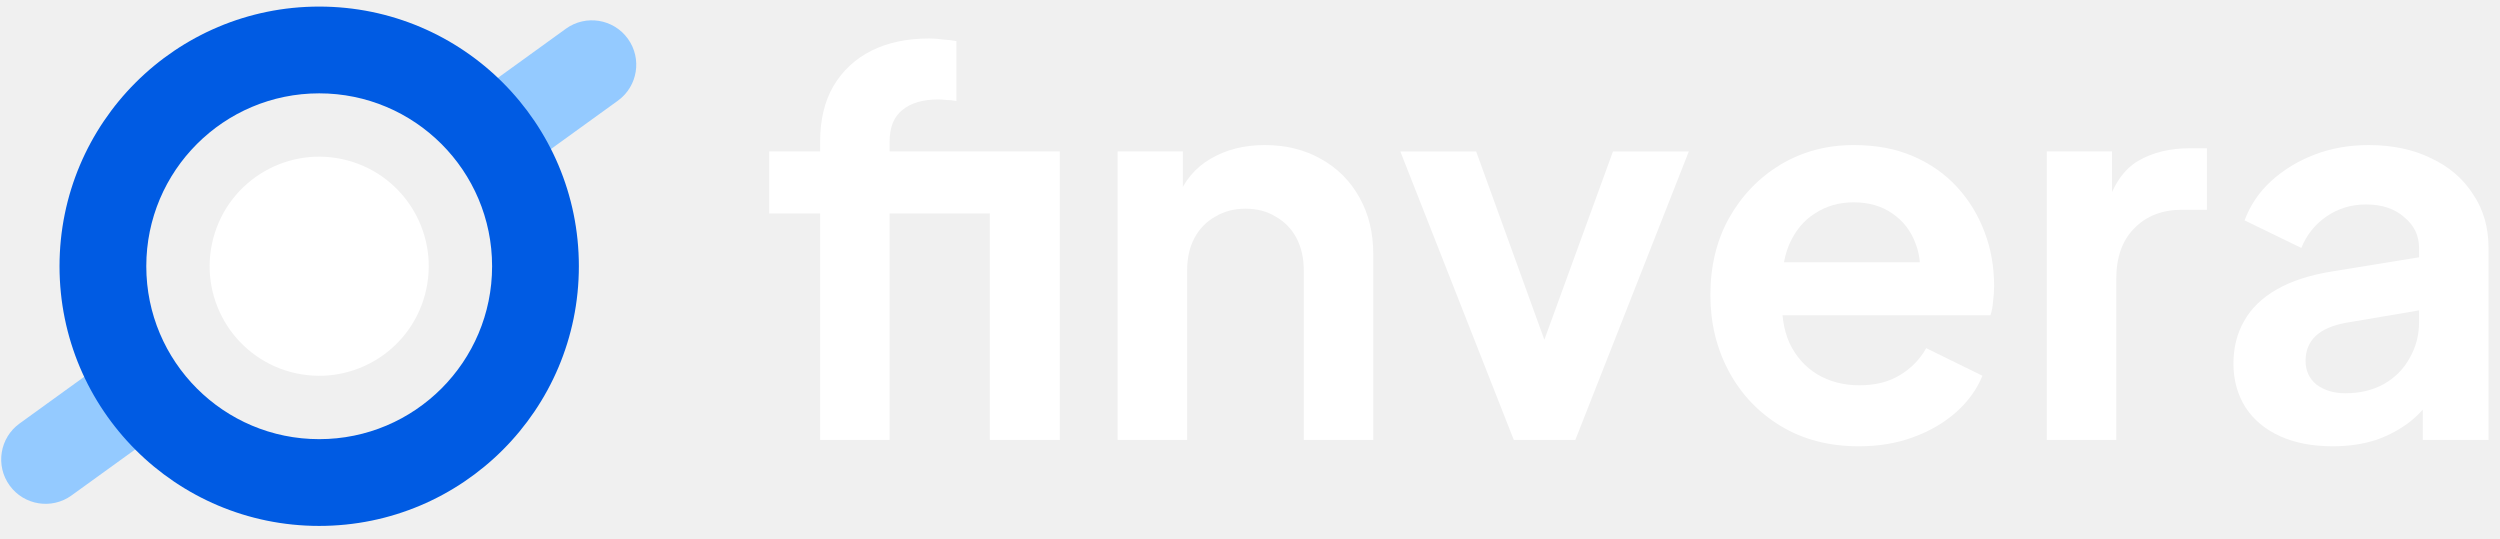
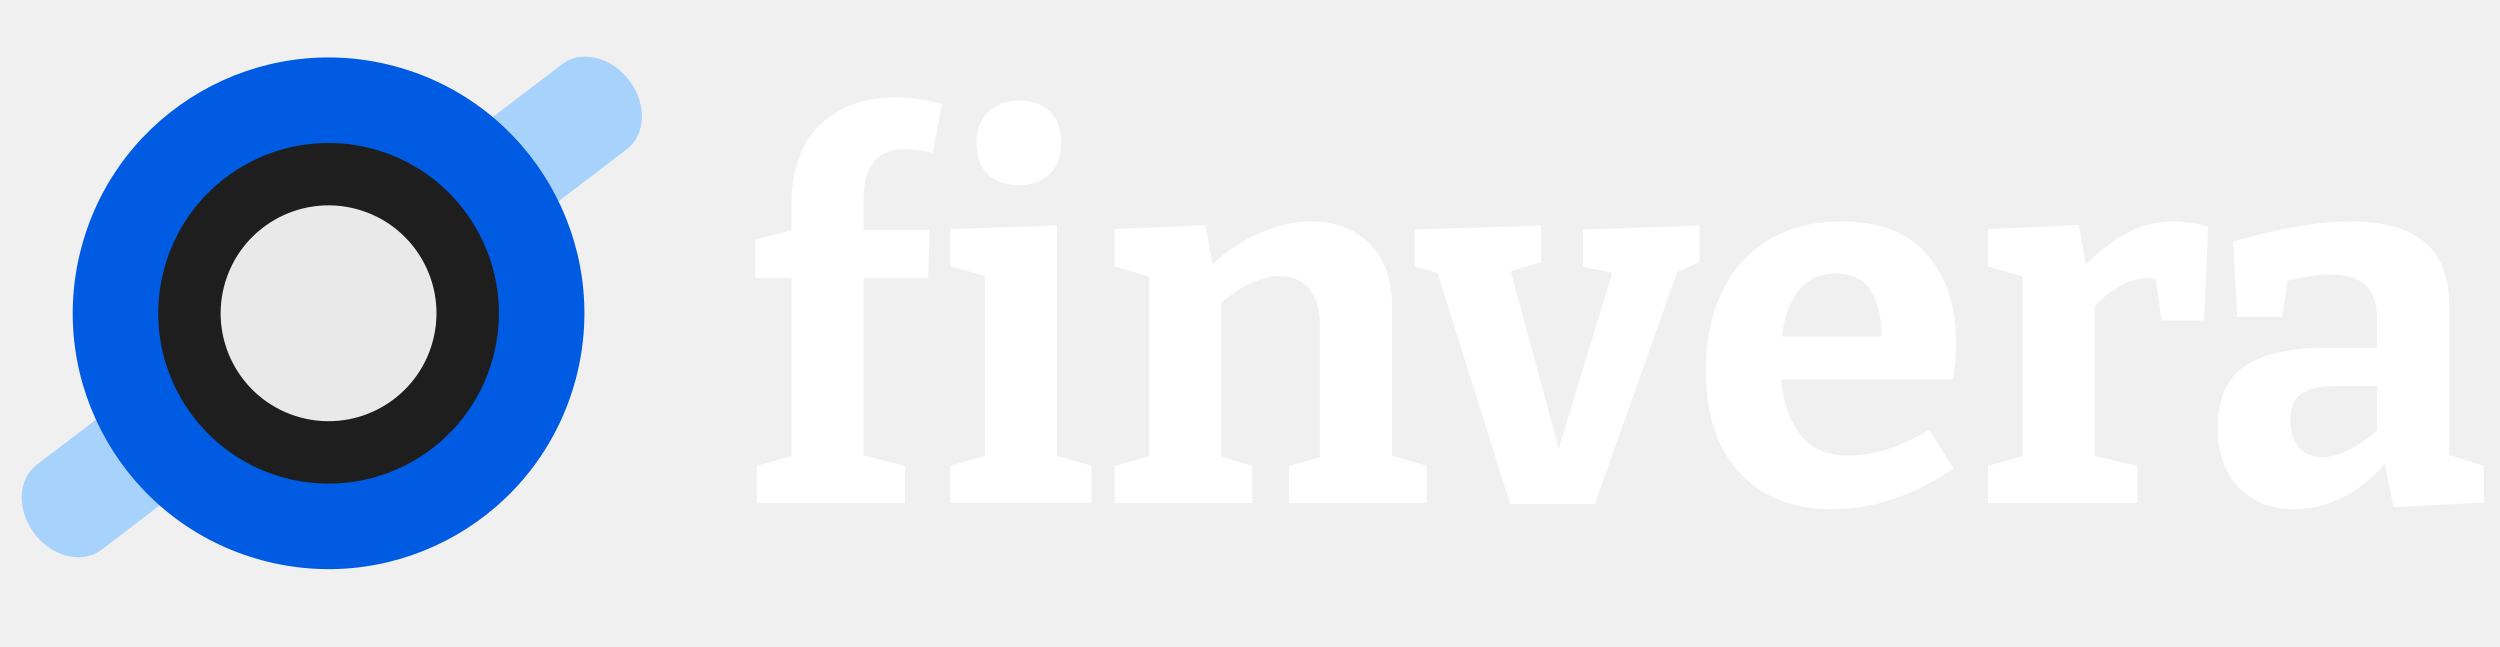
- <svg xmlns="http://www.w3.org/2000/svg" width="130" height="28" viewBox="0 0 130 28" fill="none">
-   <path d="M121.296 23.207C120.248 23.207 119.338 23.032 118.566 22.683C117.794 22.334 117.196 21.837 116.774 21.194C116.351 20.532 116.139 19.769 116.139 18.905C116.139 18.078 116.323 17.342 116.691 16.699C117.059 16.037 117.628 15.485 118.401 15.044C119.173 14.603 120.147 14.29 121.324 14.106L126.233 13.307V16.064L122.013 16.781C121.296 16.91 120.763 17.14 120.414 17.471C120.064 17.802 119.89 18.234 119.89 18.767C119.89 19.282 120.083 19.695 120.469 20.008C120.873 20.302 121.37 20.449 121.958 20.449C122.712 20.449 123.374 20.293 123.944 19.98C124.532 19.649 124.982 19.199 125.295 18.629C125.626 18.059 125.791 17.434 125.791 16.754V12.893C125.791 12.249 125.534 11.716 125.019 11.293C124.523 10.852 123.861 10.632 123.034 10.632C122.261 10.632 121.572 10.843 120.965 11.266C120.377 11.67 119.945 12.213 119.669 12.893L116.718 11.459C117.013 10.668 117.472 9.988 118.097 9.418C118.741 8.83 119.495 8.37 120.359 8.039C121.223 7.708 122.16 7.543 123.171 7.543C124.403 7.543 125.488 7.773 126.426 8.232C127.363 8.674 128.089 9.299 128.604 10.108C129.137 10.898 129.404 11.827 129.404 12.893V22.876H125.984V20.311L126.757 20.256C126.37 20.9 125.911 21.442 125.378 21.883C124.845 22.306 124.238 22.637 123.558 22.876C122.877 23.096 122.124 23.207 121.296 23.207Z" fill="white" />
-   <path d="M106.432 22.877V7.874H109.824V11.211L109.548 10.715C109.898 9.593 110.44 8.812 111.175 8.371C111.929 7.93 112.83 7.709 113.878 7.709H114.76V10.908H113.464C112.435 10.908 111.607 11.23 110.982 11.873C110.357 12.498 110.045 13.381 110.045 14.521V22.877H106.432Z" fill="white" />
-   <path d="M96.662 23.207C95.117 23.207 93.766 22.858 92.608 22.159C91.45 21.46 90.549 20.514 89.905 19.319C89.262 18.123 88.94 16.8 88.94 15.347C88.94 13.84 89.262 12.507 89.905 11.349C90.567 10.172 91.459 9.244 92.58 8.563C93.72 7.883 94.989 7.543 96.386 7.543C97.562 7.543 98.592 7.736 99.475 8.122C100.375 8.508 101.138 9.041 101.763 9.722C102.388 10.402 102.866 11.183 103.197 12.066C103.528 12.93 103.694 13.867 103.694 14.879C103.694 15.136 103.675 15.402 103.639 15.678C103.62 15.954 103.574 16.193 103.501 16.395H91.918V13.637H101.46L99.75 14.934C99.916 14.088 99.87 13.334 99.612 12.672C99.373 12.011 98.969 11.486 98.399 11.1C97.847 10.714 97.176 10.521 96.386 10.521C95.632 10.521 94.961 10.714 94.373 11.1C93.784 11.468 93.334 12.02 93.021 12.755C92.727 13.472 92.617 14.345 92.69 15.375C92.617 16.294 92.736 17.112 93.049 17.829C93.38 18.528 93.858 19.07 94.483 19.456C95.126 19.842 95.862 20.035 96.689 20.035C97.516 20.035 98.215 19.861 98.785 19.512C99.373 19.162 99.833 18.693 100.164 18.105L103.087 19.539C102.793 20.256 102.333 20.89 101.708 21.442C101.083 21.994 100.339 22.425 99.475 22.738C98.629 23.051 97.691 23.207 96.662 23.207Z" fill="white" />
-   <path d="M78.718 22.877L72.817 7.875H76.76L81.035 19.678H79.573L83.875 7.875H87.819L81.917 22.877H78.718Z" fill="white" />
-   <path d="M58.117 22.876V7.874H61.509V10.825L61.234 10.301C61.583 9.4 62.153 8.72 62.944 8.26C63.752 7.782 64.69 7.543 65.756 7.543C66.859 7.543 67.834 7.782 68.68 8.26C69.544 8.738 70.215 9.409 70.693 10.273C71.171 11.119 71.41 12.102 71.41 13.224V22.876H67.797V14.079C67.797 13.417 67.668 12.847 67.411 12.369C67.154 11.891 66.795 11.523 66.335 11.266C65.894 10.99 65.37 10.852 64.764 10.852C64.175 10.852 63.651 10.99 63.192 11.266C62.732 11.523 62.373 11.891 62.116 12.369C61.859 12.847 61.73 13.417 61.73 14.079V22.876H58.117Z" fill="white" />
-   <path d="M42.646 22.876V11.101H39.998V7.874H42.646V7.378C42.646 6.238 42.876 5.272 43.335 4.482C43.813 3.673 44.475 3.057 45.321 2.634C46.167 2.211 47.169 2 48.327 2C48.547 2 48.786 2.018 49.044 2.055C49.32 2.074 49.55 2.101 49.733 2.138V5.254C49.55 5.217 49.375 5.199 49.209 5.199C49.062 5.181 48.924 5.171 48.796 5.171C47.987 5.171 47.362 5.355 46.92 5.723C46.479 6.072 46.259 6.624 46.259 7.378V7.874H52.822V11.101H46.259V22.876H42.646ZM51.471 22.876V7.874H55.111V22.876H51.471Z" fill="white" />
-   <path fill-rule="evenodd" clip-rule="evenodd" d="M32.13 5.235C33.163 4.489 33.395 3.046 32.648 2.013C31.902 0.98 30.459 0.748 29.426 1.494L22.224 6.699C23.459 7.672 24.413 8.947 25.006 10.383L32.13 5.235ZM10.671 20.741C9.481 19.717 8.58 18.404 8.049 16.941L1.018 22.021C-0.015 22.768 -0.247 24.21 0.499 25.243C1.246 26.276 2.688 26.509 3.721 25.762L10.671 20.741Z" fill="#94CAFF" />
-   <path d="M16.598 27.348C9.14 27.348 3.095 21.303 3.095 13.845C3.095 6.387 9.14 0.342 16.598 0.342C24.056 0.342 30.101 6.387 30.101 13.845C30.101 21.303 24.056 27.348 16.598 27.348ZM16.598 4.854C11.633 4.854 7.607 8.88 7.607 13.845C7.607 18.811 11.633 22.836 16.598 22.836C21.564 22.836 25.589 18.811 25.589 13.845C25.589 8.88 21.564 4.854 16.598 4.854Z" fill="#005BE3" />
-   <path d="M15.124 19.346C12.085 18.532 10.282 15.409 11.096 12.37C11.91 9.331 15.034 7.528 18.072 8.342C21.111 9.156 22.914 12.28 22.1 15.318C21.286 18.357 18.163 20.16 15.124 19.346Z" fill="white" />
+ <svg xmlns="http://www.w3.org/2000/svg" width="116" height="30" viewBox="0 0 116 30" fill="none">
+   <path d="M113.646 21.115L115.25 21.618V23.317L111.061 23.533L110.654 21.522C110.064 22.208 109.402 22.735 108.668 23.102C107.95 23.453 107.208 23.628 106.442 23.628C105.389 23.628 104.535 23.293 103.881 22.623C103.227 21.953 102.9 21.02 102.9 19.823C102.9 18.515 103.315 17.573 104.144 16.999C104.99 16.424 106.251 16.137 107.926 16.137H110.295V14.821C110.295 14.103 110.12 13.576 109.769 13.241C109.418 12.906 108.891 12.739 108.189 12.739C107.583 12.739 106.905 12.834 106.155 13.026L105.892 14.701H103.809L103.618 11.207C105.772 10.585 107.591 10.273 109.075 10.273C110.591 10.273 111.731 10.593 112.497 11.231C113.263 11.869 113.646 12.858 113.646 14.199V21.115ZM106.275 19.488C106.275 20.062 106.41 20.493 106.681 20.78C106.953 21.068 107.312 21.211 107.758 21.211C108.141 21.211 108.548 21.099 108.979 20.876C109.426 20.653 109.865 20.349 110.295 19.967V17.908H108.476C107.663 17.908 107.088 18.036 106.753 18.291C106.434 18.531 106.275 18.93 106.275 19.488Z" fill="white" />
+   <path d="M100.833 10.273C101.328 10.273 101.87 10.353 102.46 10.513L102.269 14.869H100.306L100.019 12.93C99.955 12.914 99.836 12.906 99.66 12.906C99.245 12.906 98.814 13.026 98.368 13.265C97.937 13.505 97.546 13.824 97.195 14.223V21.163L99.181 21.618V23.341H92.241V21.618L93.844 21.163V12.834L92.241 12.356V10.632L96.453 10.441L96.788 12.26C97.474 11.59 98.136 11.095 98.775 10.776C99.429 10.441 100.115 10.273 100.833 10.273Z" fill="white" />
+   <path d="M85.784 21.139C86.933 21.139 88.178 20.741 89.518 19.943L90.643 21.738C88.792 22.998 86.909 23.628 84.995 23.628C83.208 23.628 81.787 23.07 80.734 21.953C79.681 20.836 79.155 19.249 79.155 17.19C79.155 15.77 79.41 14.542 79.921 13.505C80.431 12.467 81.157 11.67 82.099 11.111C83.056 10.553 84.173 10.273 85.449 10.273C87.221 10.273 88.545 10.792 89.422 11.829C90.316 12.85 90.763 14.214 90.763 15.922C90.763 16.416 90.715 16.975 90.619 17.597H82.649C82.745 18.698 83.048 19.568 83.559 20.206C84.069 20.828 84.811 21.139 85.784 21.139ZM85.186 12.691C84.452 12.691 83.878 12.954 83.463 13.481C83.048 13.991 82.785 14.701 82.673 15.611H87.316C87.284 13.664 86.574 12.691 85.186 12.691Z" fill="white" />
+   <path d="M73.449 10.652L78.858 10.461V12.16L77.829 12.615L73.999 23.385H70.074L66.7 12.663L65.647 12.376V10.652L71.51 10.461V12.16L70.098 12.591L72.324 20.8L74.813 12.663L73.449 12.376V10.652Z" fill="white" />
+   <path d="M64.592 21.139L66.196 21.618V23.341H59.805V21.618L61.242 21.211V15.084C61.242 14.334 61.074 13.768 60.739 13.385C60.404 13.002 59.949 12.81 59.375 12.81C58.96 12.81 58.513 12.922 58.034 13.146C57.572 13.353 57.117 13.656 56.67 14.055V21.187L58.106 21.618V23.341H51.716V21.618L53.319 21.163V12.834L51.716 12.356V10.632L55.928 10.441L56.263 12.26C56.981 11.606 57.739 11.111 58.537 10.776C59.335 10.441 60.101 10.273 60.835 10.273C61.967 10.273 62.877 10.624 63.563 11.326C64.265 12.029 64.608 13.042 64.592 14.366V21.139Z" fill="white" />
+   <path d="M49.045 10.46V21.158L50.648 21.613V23.336H44.09V21.613L45.694 21.158V12.805L44.09 12.351V10.627L49.045 10.46ZM47.273 8.593C46.683 8.593 46.205 8.426 45.837 8.091C45.486 7.739 45.311 7.261 45.311 6.654C45.311 6.016 45.494 5.53 45.861 5.195C46.228 4.843 46.707 4.668 47.297 4.668C47.888 4.668 48.358 4.835 48.709 5.171C49.061 5.506 49.236 5.992 49.236 6.631C49.236 7.253 49.053 7.739 48.686 8.091C48.335 8.426 47.864 8.593 47.273 8.593Z" fill="white" />
+   <path d="M42.036 6.921C41.382 6.921 40.887 7.112 40.552 7.495C40.233 7.862 40.074 8.452 40.074 9.266V10.678H43.137L43.065 12.904H40.074V21.137L41.988 21.616V23.339H35.119V21.616L36.723 21.161V12.904H35.047V11.109L36.723 10.678V9.553C36.723 7.91 37.154 6.665 38.015 5.82C38.893 4.958 40.074 4.527 41.557 4.527C42.243 4.527 42.962 4.623 43.711 4.815L43.281 7.088C42.722 6.977 42.307 6.921 42.036 6.921Z" fill="white" />
+   <path opacity="0.8" fill-rule="evenodd" clip-rule="evenodd" d="M29.191 3.725C30.021 4.813 29.975 6.243 29.088 6.919L4.709 25.509C3.823 26.185 2.431 25.851 1.601 24.763C0.771 23.674 0.817 22.244 1.704 21.568L26.083 2.978C26.969 2.302 28.361 2.636 29.191 3.725Z" fill="#94CAFF" />
+   <path d="M13.176 22.253C8.913 21.11 6.383 16.728 7.525 12.465C8.668 8.202 13.05 5.672 17.313 6.815C21.576 7.957 24.106 12.339 22.963 16.602C21.821 20.865 17.439 23.395 13.176 22.253Z" fill="#1E1E1E" />
+   <path d="M12.174 26.001C5.842 24.305 2.085 17.797 3.781 11.465C5.478 5.134 11.986 1.376 18.317 3.073C24.649 4.769 28.406 11.277 26.71 17.609C25.013 23.94 18.505 27.698 12.174 26.001ZM17.291 6.904C13.075 5.774 8.742 8.276 7.612 12.492C6.483 16.707 8.985 21.041 13.2 22.17C17.416 23.3 21.749 20.798 22.879 16.582C24.008 12.367 21.507 8.033 17.291 6.904Z" fill="#005BE3" />
+   <path opacity="0.9" d="M13.949 19.372C11.278 18.657 9.694 15.911 10.409 13.241C11.125 10.57 13.87 8.985 16.541 9.7C19.212 10.416 20.797 13.161 20.081 15.832C19.366 18.503 16.62 20.088 13.949 19.372Z" fill="white" />
</svg>
